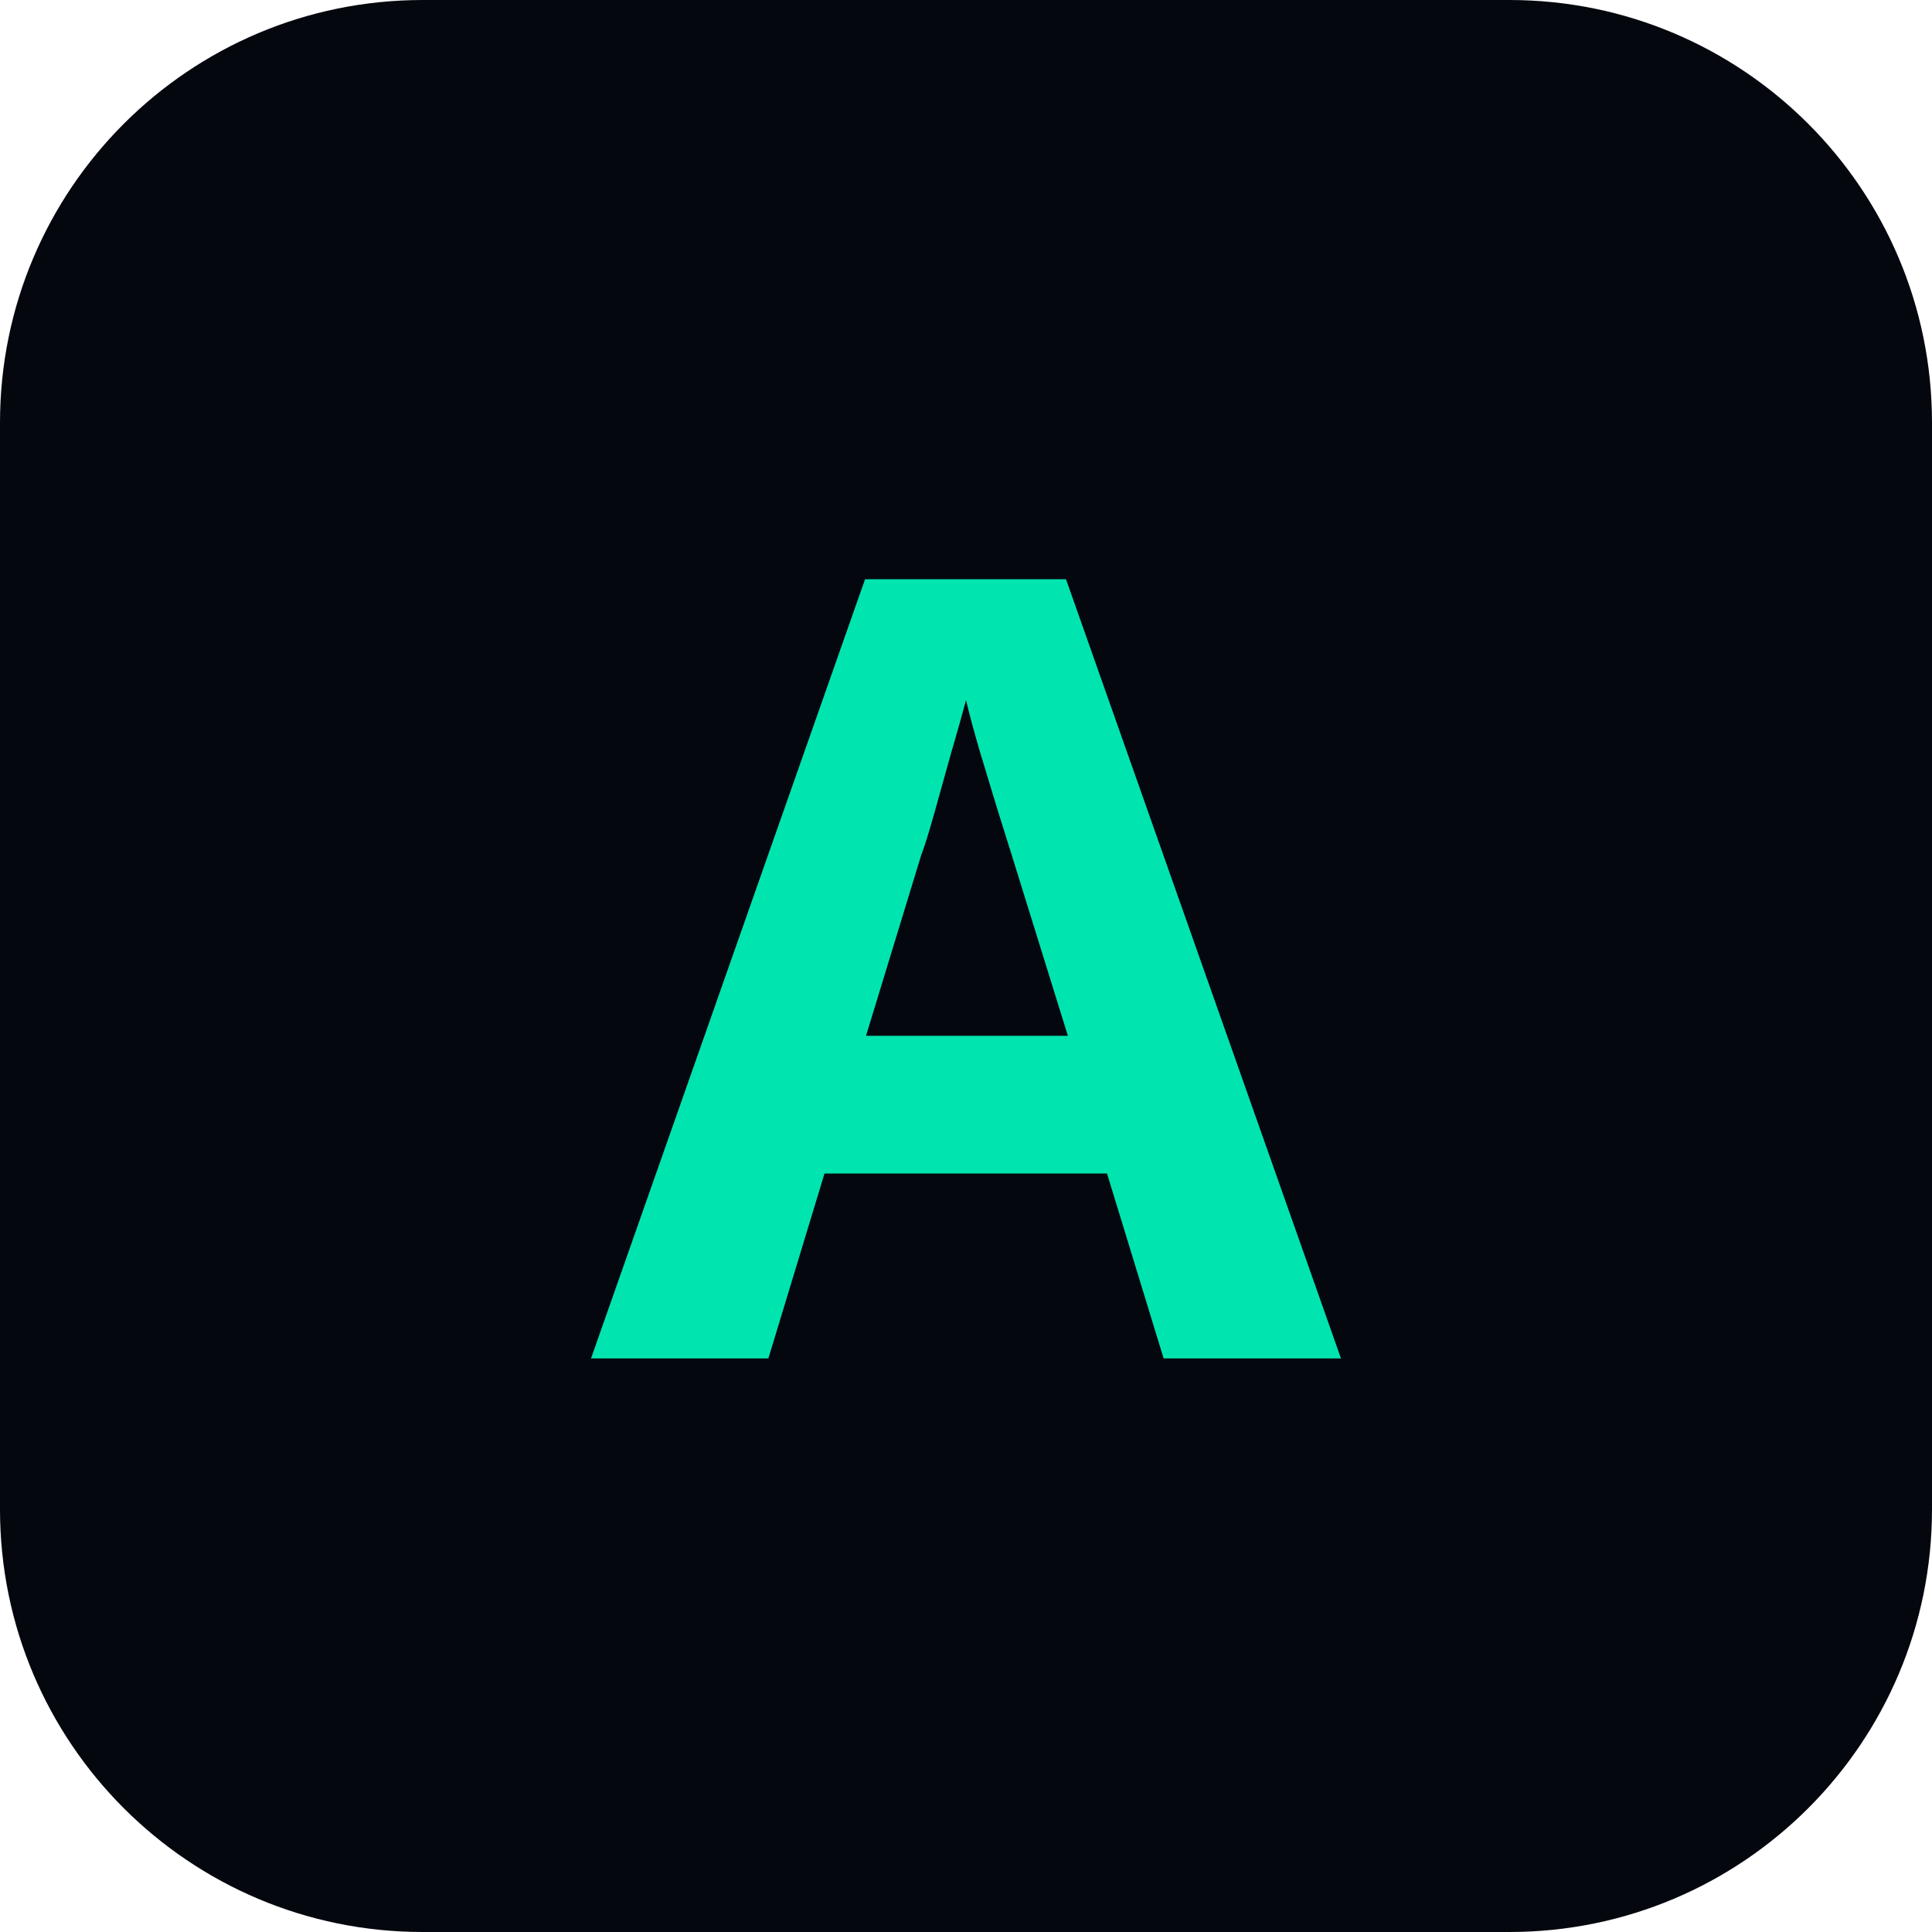
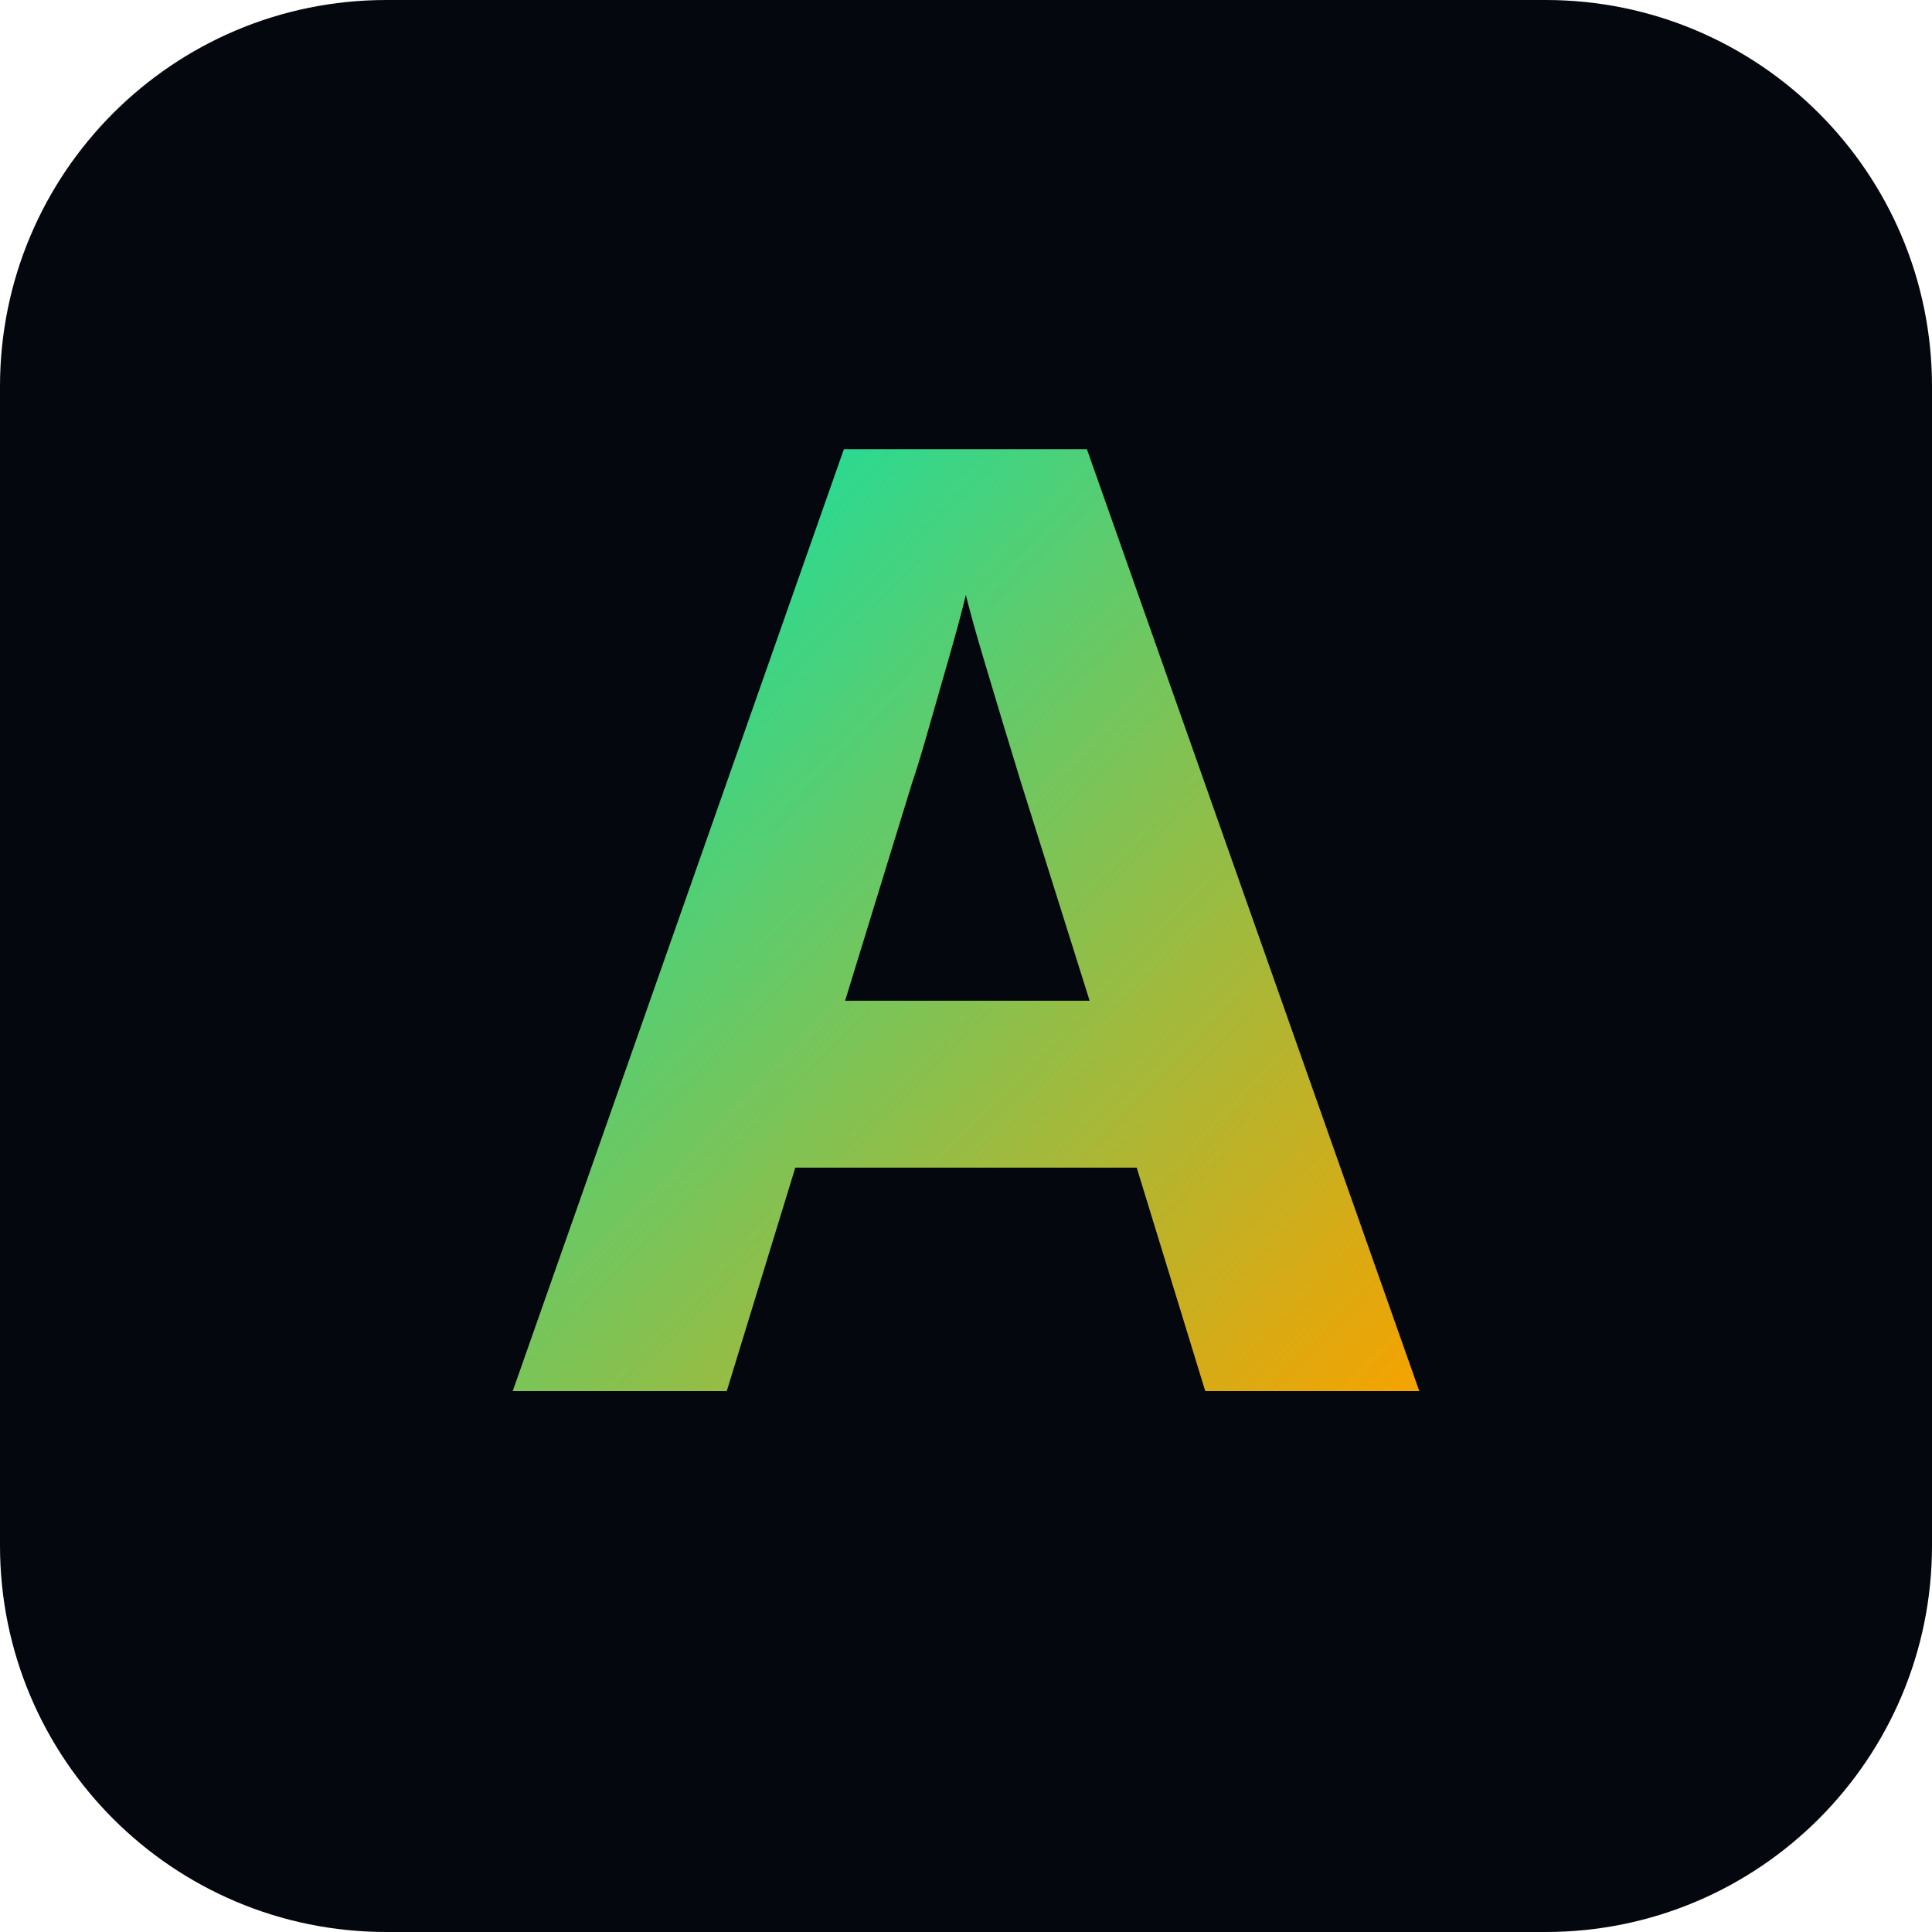
- <svg xmlns="http://www.w3.org/2000/svg" viewBox="0 0 64 64">
-   <rect width="64" height="64" rx="14" fill="#05070F" />
-   <text x="32" y="45" text-anchor="middle" font-family="system-ui, sans-serif" font-weight="800" font-size="36" fill="#00E5B0">A</text>
+ <svg xmlns="http://www.w3.org/2000/svg" viewBox="0 0 100 100">
+   <defs>
+     <linearGradient id="grad" x1="0%" y1="0%" x2="100%" y2="100%">
+       <stop offset="0%" style="stop-color:#00E5B0" />
+       <stop offset="100%" style="stop-color:#F5A300" />
+     </linearGradient>
+   </defs>
+   <rect width="100" height="100" rx="20" fill="#05070F" />
+   <text x="50" y="72" text-anchor="middle" font-family="system-ui, sans-serif" font-weight="800" font-size="68" fill="url(#grad)">A</text>
</svg>
